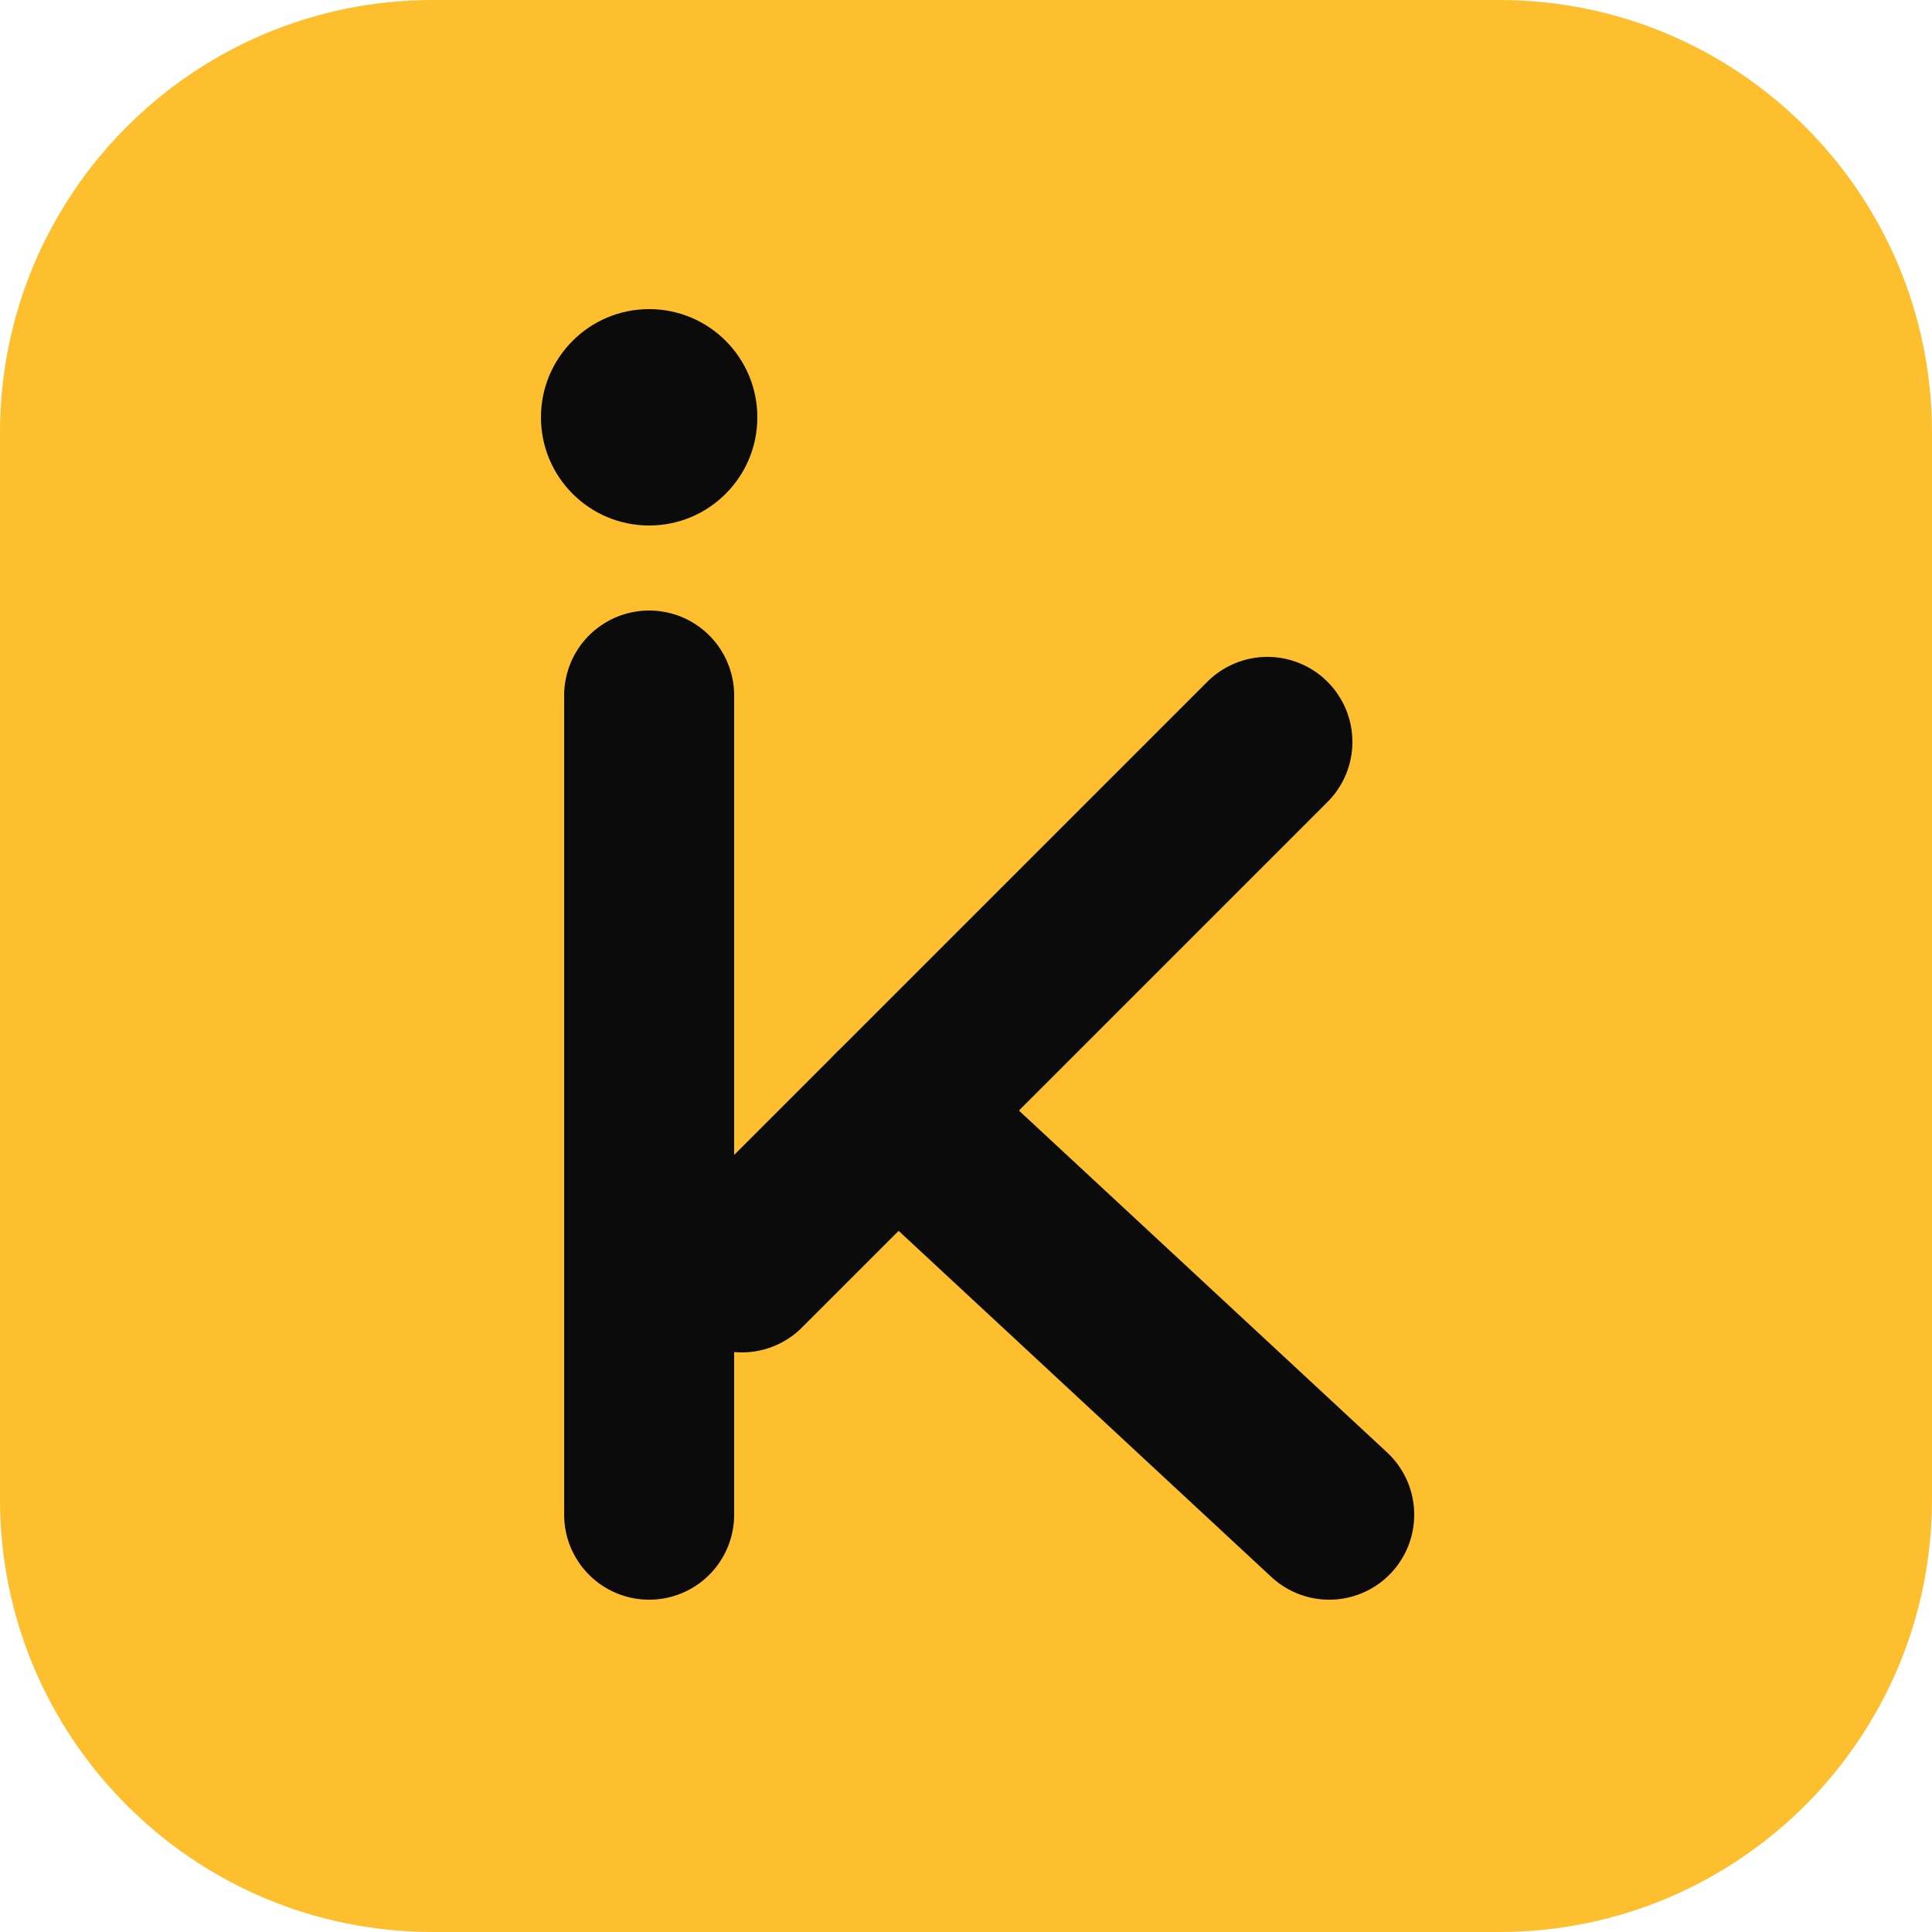
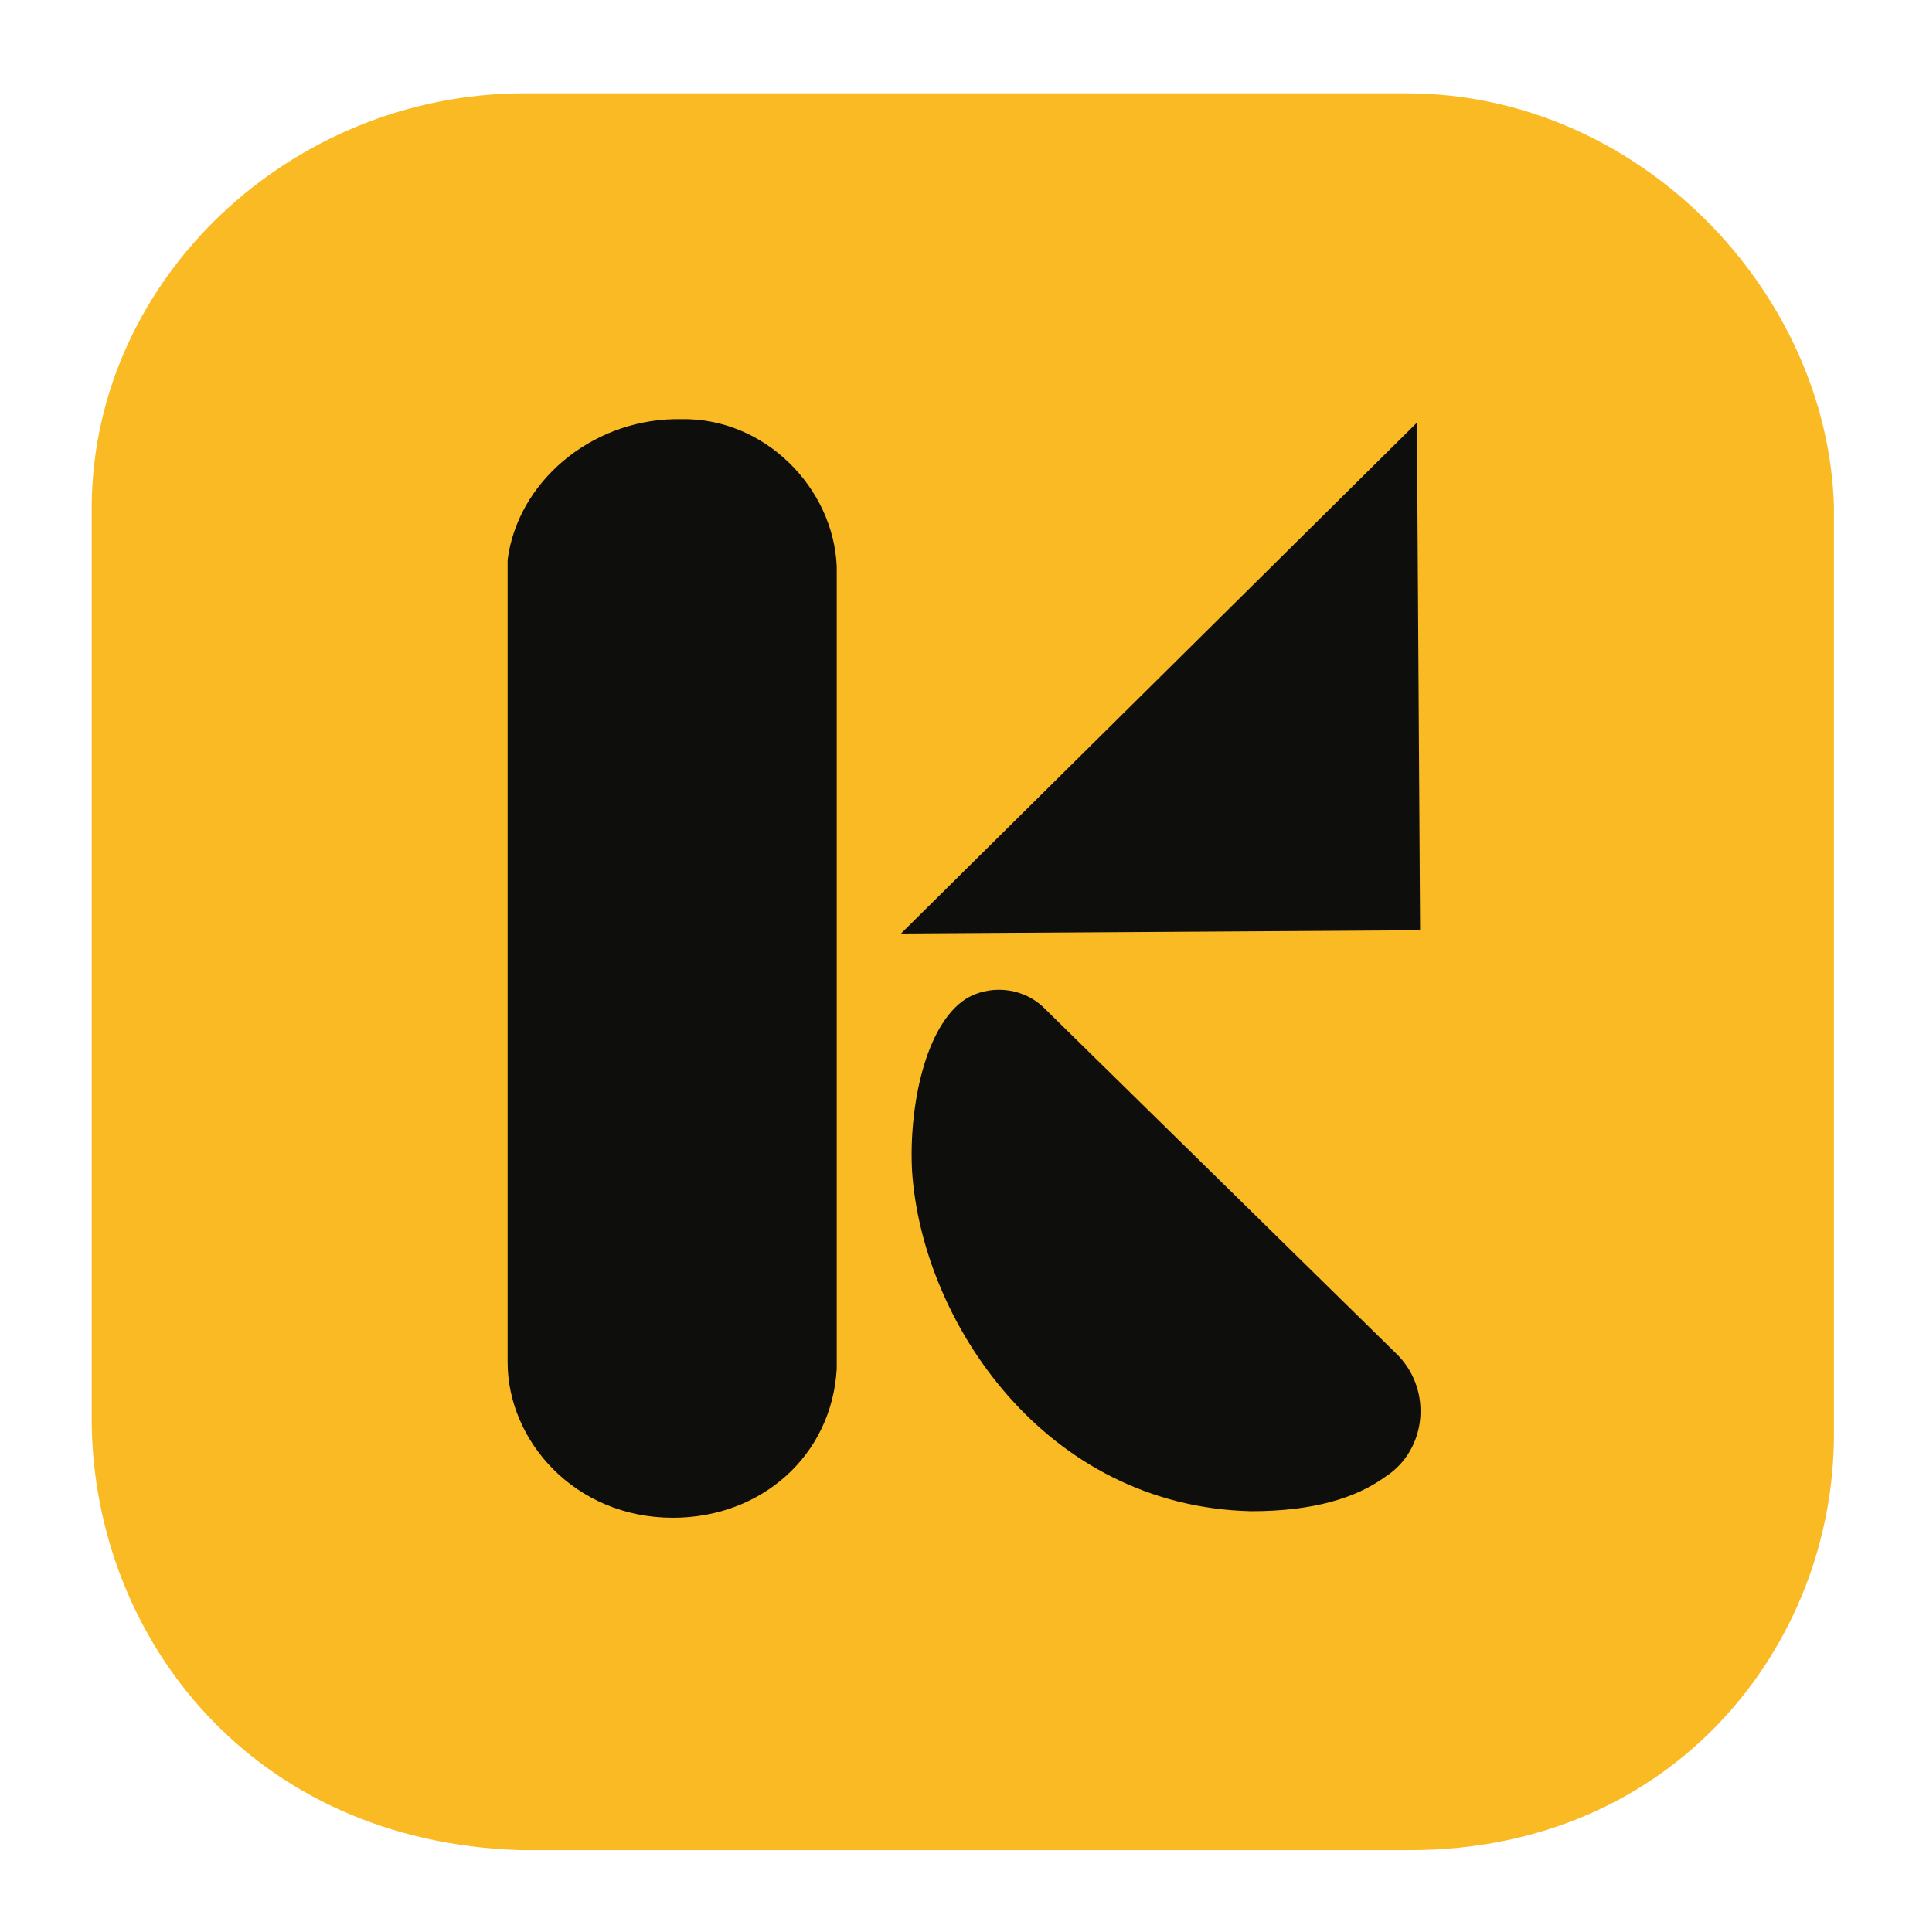
- <svg xmlns="http://www.w3.org/2000/svg" width="125" height="125" viewBox="0 0 125 125" role="img" aria-label="kiOS">
-   <rect width="125" height="125" rx="28" fill="#FDBF2D" />
-   <circle cx="42" cy="27" r="7" fill="#0B0B0C" />
-   <path d="M42 45 L42 98" stroke="#0B0B0C" stroke-width="11" stroke-linecap="round" fill="none" />
-   <path d="M48 82 L82 48" stroke="#0B0B0C" stroke-width="11" stroke-linecap="round" fill="none" />
-   <path d="M58 72 L86 98" stroke="#0B0B0C" stroke-width="11" stroke-linecap="round" fill="none" />
+ <svg xmlns="http://www.w3.org/2000/svg" viewBox="0 0 117.6 118">
+   <style type="text/css">.cls-0 {fill:#FABA24;}
+ .cls-1 {fill:#0E0E0D;}</style>
+   <path class="cls-0" d="m85.9 5.7h-53.9c-14.2 0-26.3 11.3-26.4 25.2v56.1c0.2 13.1 9.8 25.5 26.2 26h54.3c16.1 0 25.9-12.5 25.9-25.4v-56.7c-0.4-13.1-11.9-25.2-26.1-25.2" />
+   <polygon class="cls-1" points="86.5 56.9 86.6 56.9 86.6 56.9" />
+   <path class="cls-1" d="m41.2 25.6c-5.2 0.1-9.6 3.9-10.2 8.6v49c0 4.8 4.1 9.5 10.1 9.5 5.4 0 9.7-3.8 10-9.1v-49c-0.2-4.8-4.4-9.1-9.5-9h-0.4z" />
+   <polygon transform="matrix(1 -.006298 .006298 1 -.231 .4616)" points="86.6 25.9 54.9 56.9 86.6 56.9" fill="#0e0e0d" />
+   <path class="cls-1" d="m76.4 92.3c3.8 0 6.4-0.8 8.2-2.1 2.5-1.6 2.9-5.2 0.8-7.4l-21.7-21.3c-1.4-1.3-3.4-1.3-4.7-0.5-2.5 1.6-3.5 6.6-3.3 10.5 0.6 9.2 8.1 20.5 20.7 20.8z" />
</svg>
